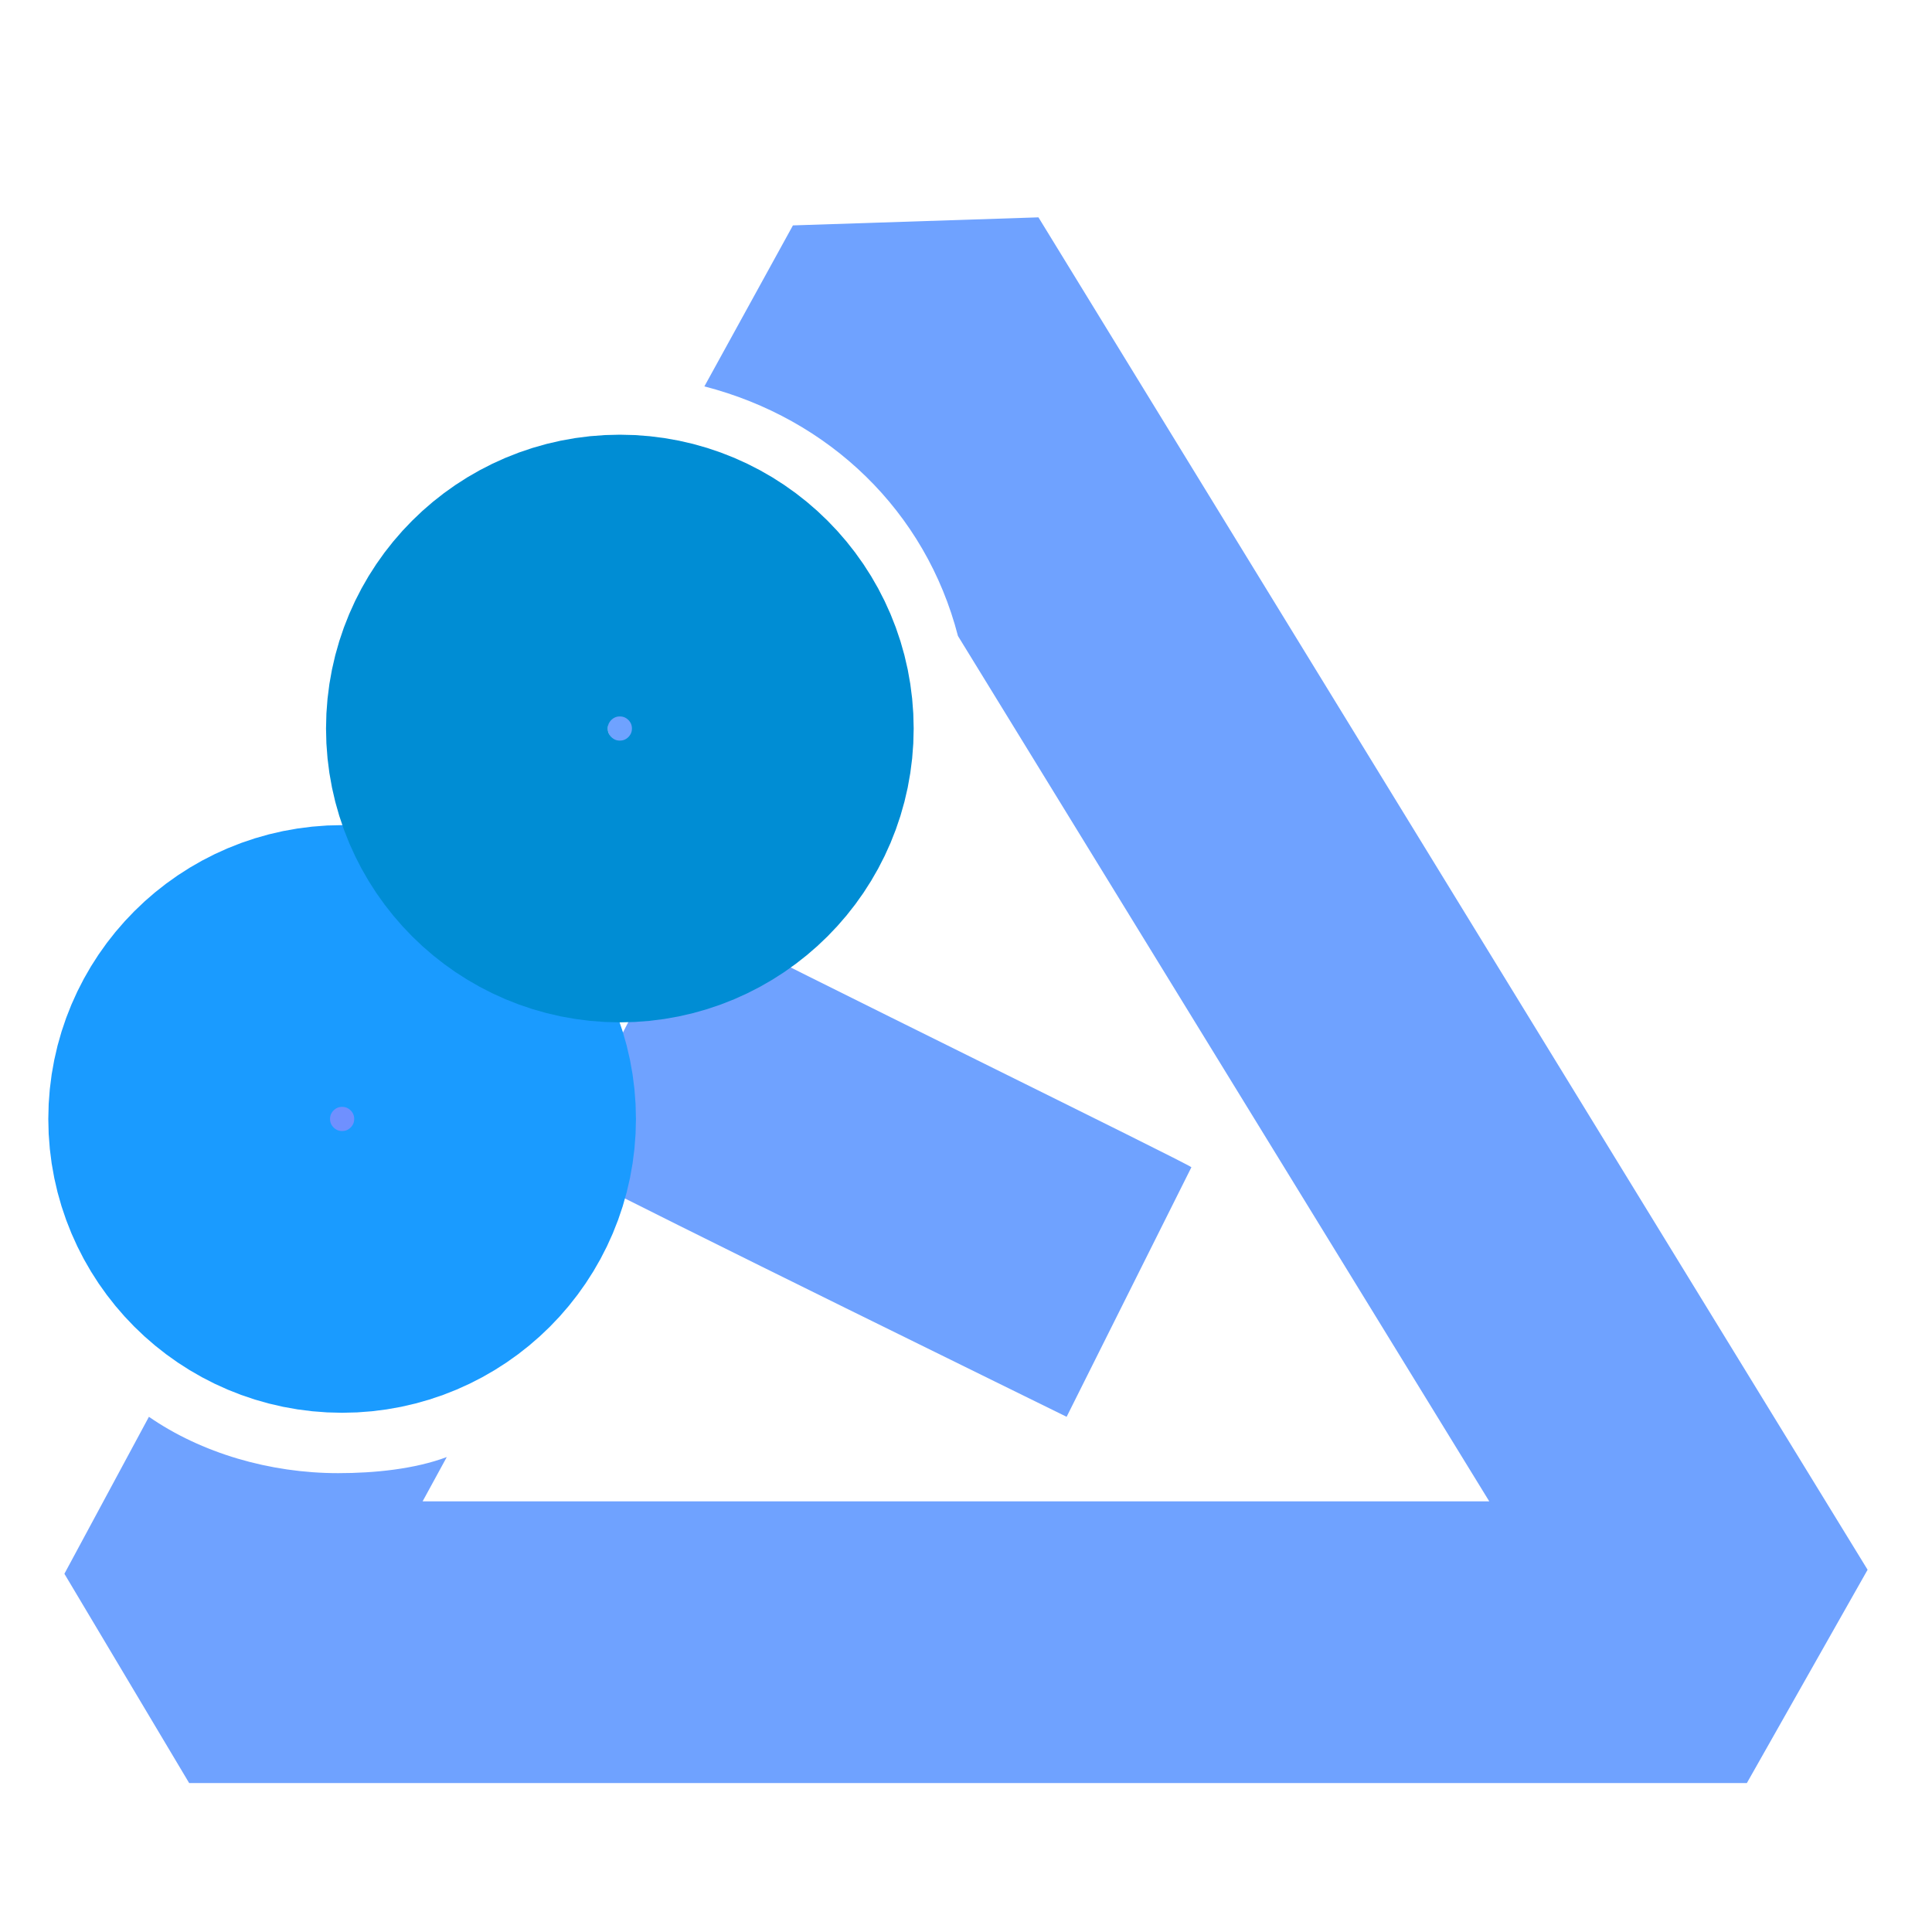
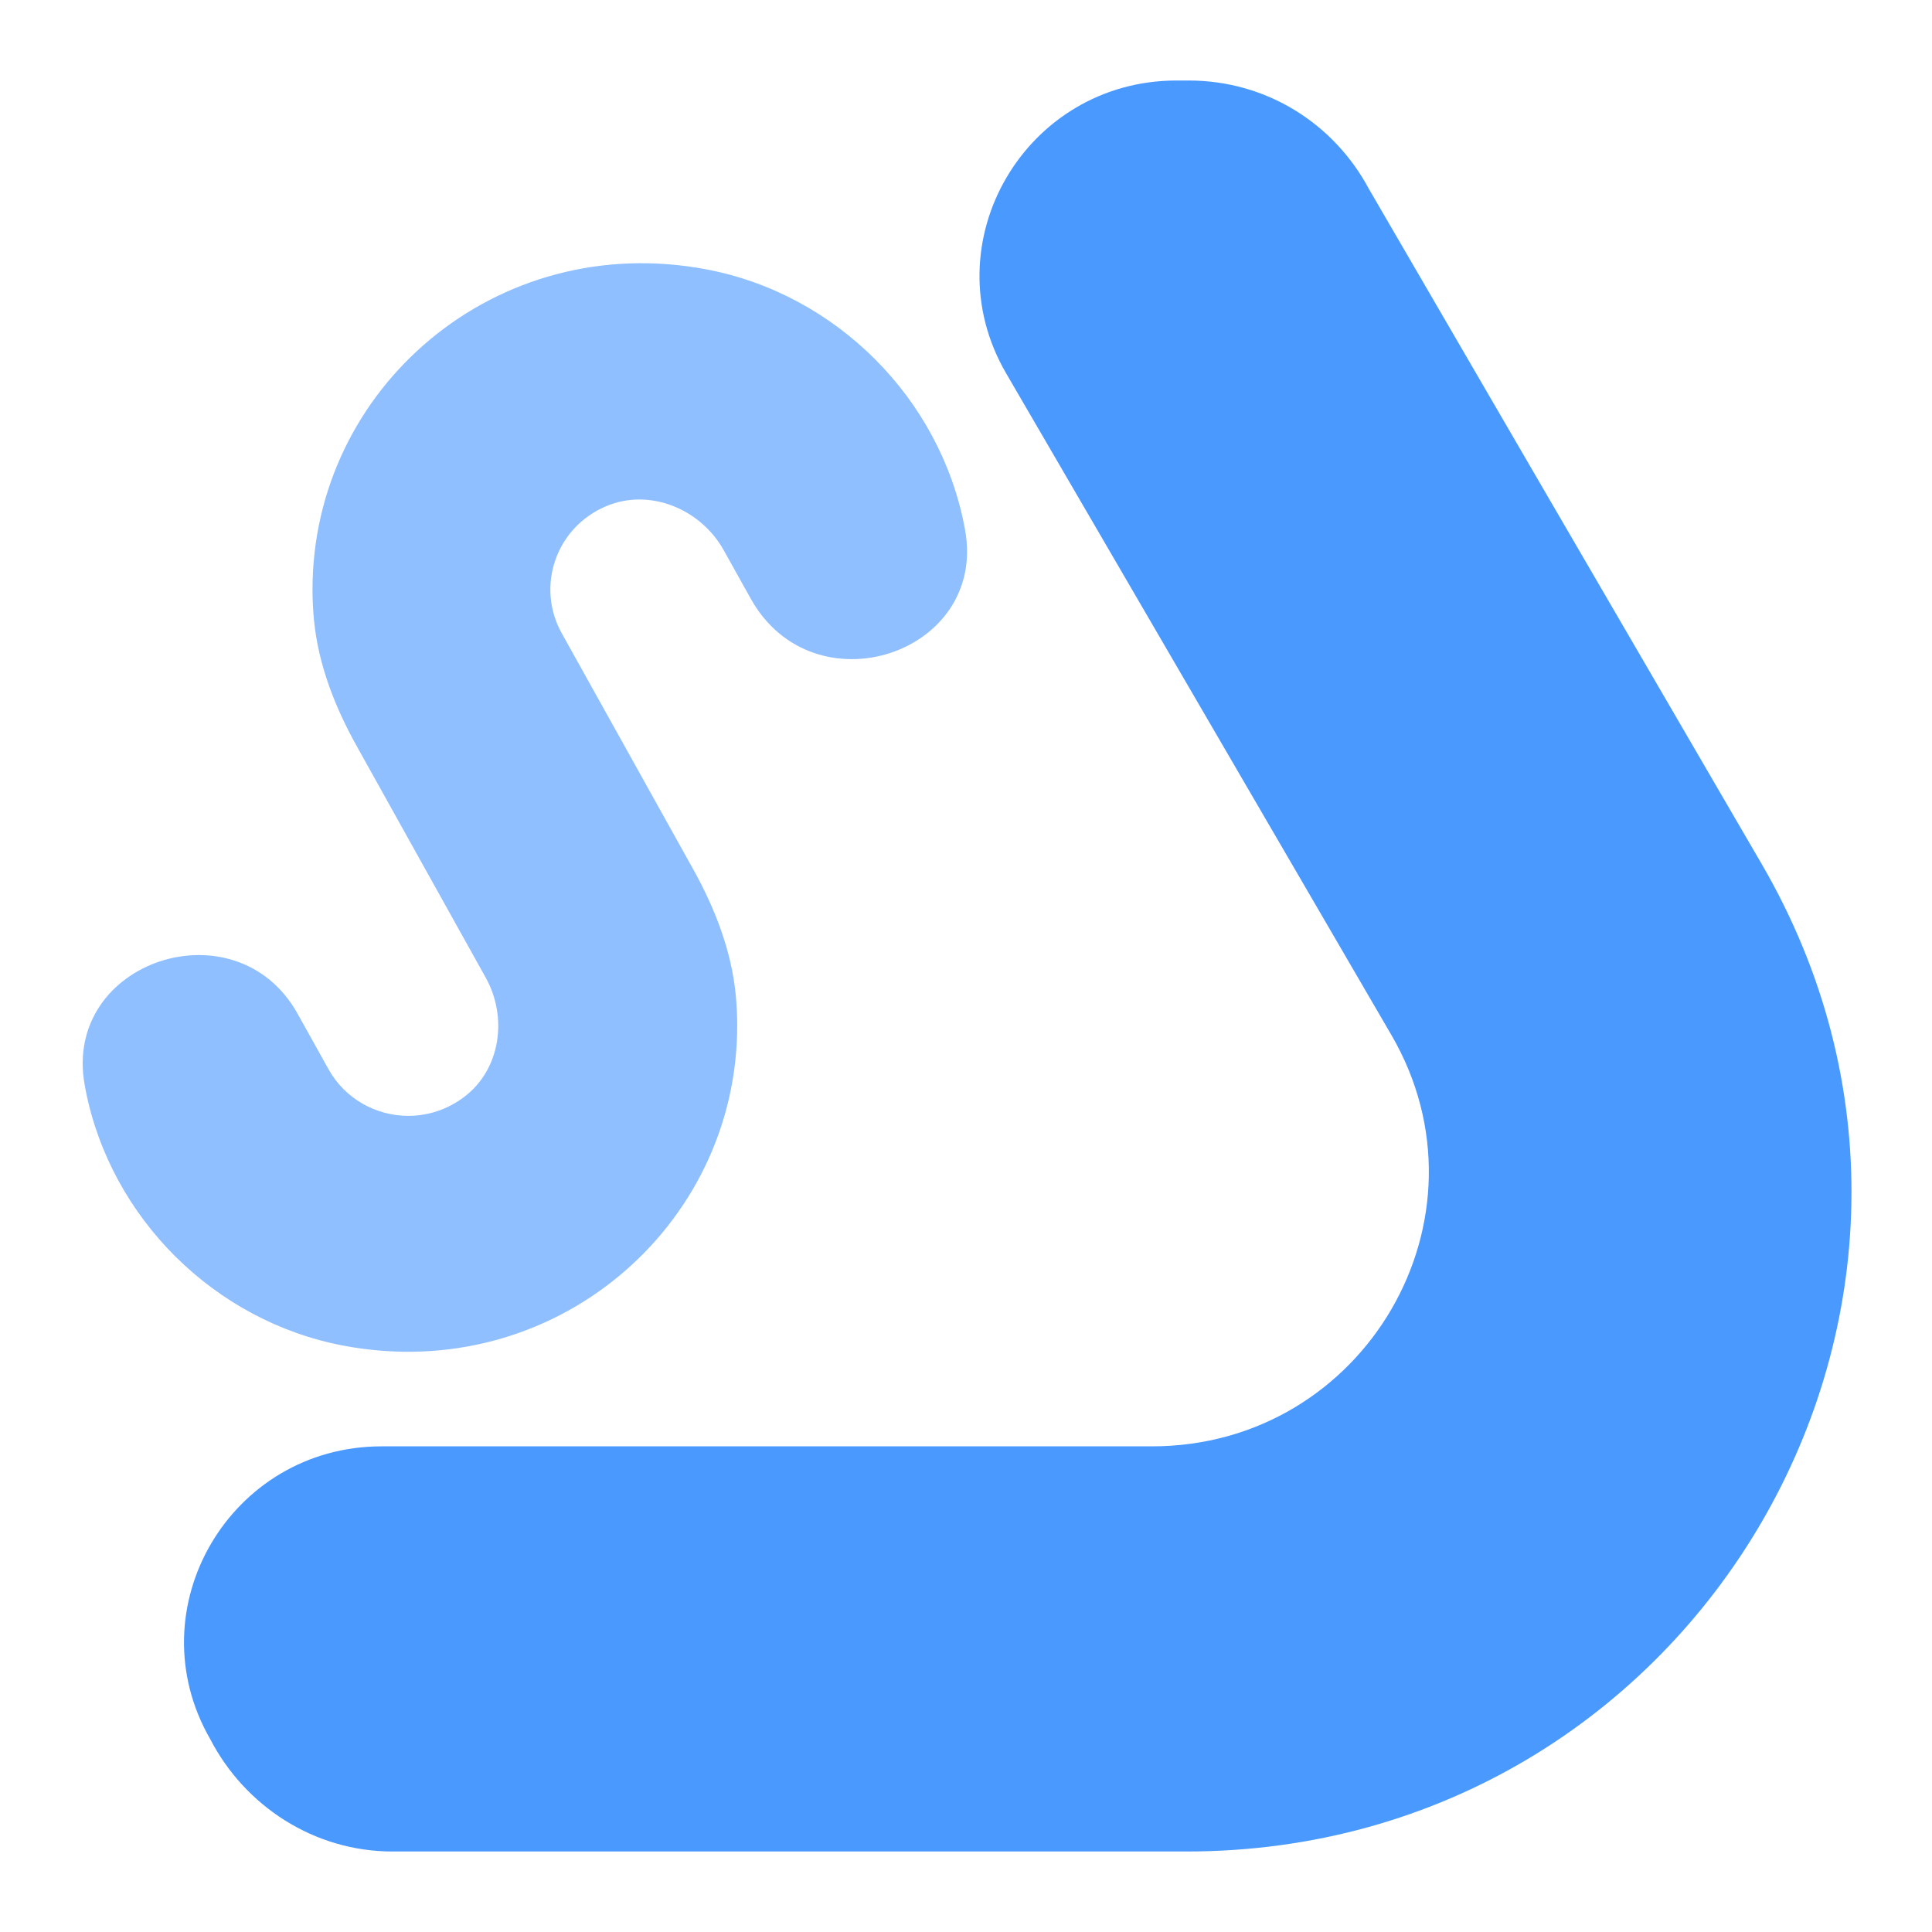
- <svg xmlns="http://www.w3.org/2000/svg" version="1.1" id="Слой_1" x="0px" y="0px" width="48px" height="48px" viewBox="0 0 48 48" style="enable-background:new 0 0 48 48;" xml:space="preserve">
-   <style type="text/css">
- 	.st0{fill:#6FA2FF;}
- 	.st1{fill:#6F90FF;stroke:#1A9BFF;stroke-width:7;stroke-linejoin:bevel;stroke-miterlimit:10;}
- 	.st2{fill:none;stroke:#008DD4;stroke-width:7;stroke-linejoin:bevel;stroke-miterlimit:10;}
- </style>
-   <path class="st0" d="M15.1,18.1c0,0.2,0.2,0.4,0.4,0.4c0.2,0,0.4-0.2,0.4-0.4s-0.2-0.4-0.4-0.4C15.2,17.7,15.1,17.9,15.1,18.1z" />
-   <path class="st0" d="M26.5,35.2c-0.4-0.2-10-4.9-12.7-6.3l3.2-6.2c2.7,1.4,12.5,6.2,12.6,6.3L26.5,35.2z" />
-   <g>
-     <circle class="st0" cx="8.5" cy="27.8" r="0.4" />
-     <path class="st0" d="M25.8,5.4l-6.1,0.2l-2.2,4c3.1,0.8,5.5,3.1,6.3,6.2l13.2,21.5H10.5l0.6-1.1c-0.8,0.3-1.8,0.4-2.7,0.4   c-1.7,0-3.4-0.5-4.7-1.4l-2.1,3.9l3.1,5.2h38.7l3-5.3L25.8,5.4z" />
-   </g>
-   <circle class="st1" cx="8.5" cy="27.8" r="3.8" />
-   <circle class="st2" cx="15.4" cy="18.1" r="3.8" />
+ <svg xmlns="http://www.w3.org/2000/svg" viewBox="0 0 48 48">
+   <path fill="#8FBFFF" d="M13.956,15.732c-0.642-1.152-0.155-2.62,1.097-3.153c1.088-0.463,2.356,0.065,2.929,1.093l0.669,1.2   c1.561,2.802,5.885,1.376,5.326-1.705c-0.003-0.019-0.007-0.037-0.01-0.056c-0.603-3.205-3.184-5.805-6.414-6.418   c-5.223-0.991-9.789,2.952-9.789,7.952c0,0.257,0.013,0.512,0.037,0.762c0.107,1.102,0.518,2.154,1.058,3.123l3.208,5.758   c0.549,0.985,0.373,2.272-0.527,2.959c-0.425,0.325-0.914,0.476-1.395,0.476c-0.798,0-1.571-0.418-1.984-1.16l-0.767-1.377   c-1.527-2.741-5.849-1.312-5.29,1.77C2.112,27,2.12,27.043,2.128,27.086c0.625,3.174,3.196,5.737,6.399,6.345   c5.223,0.991,9.789-2.952,9.789-7.952c0-0.257-0.013-0.512-0.037-0.762c-0.107-1.102-0.518-2.153-1.057-3.122L13.956,15.732z" />
+   <path fill="#4A99FF" d="M34.01,4.694C33.152,3.087,31.484,2,29.53,2h-0.296c-3.766,0-6.119,4.043-4.236,7.277l9.571,16.438   c2.644,4.542-0.661,10.219-5.949,10.219H9.484c-3.766,0-6.128,4.035-4.259,7.278l0,0C6.083,44.866,7.798,46,9.752,46l19.727,0   c12.7,0,20.636-13.635,14.285-24.542C39.868,14.767,36.15,8.379,34.01,4.694z" />
</svg>
